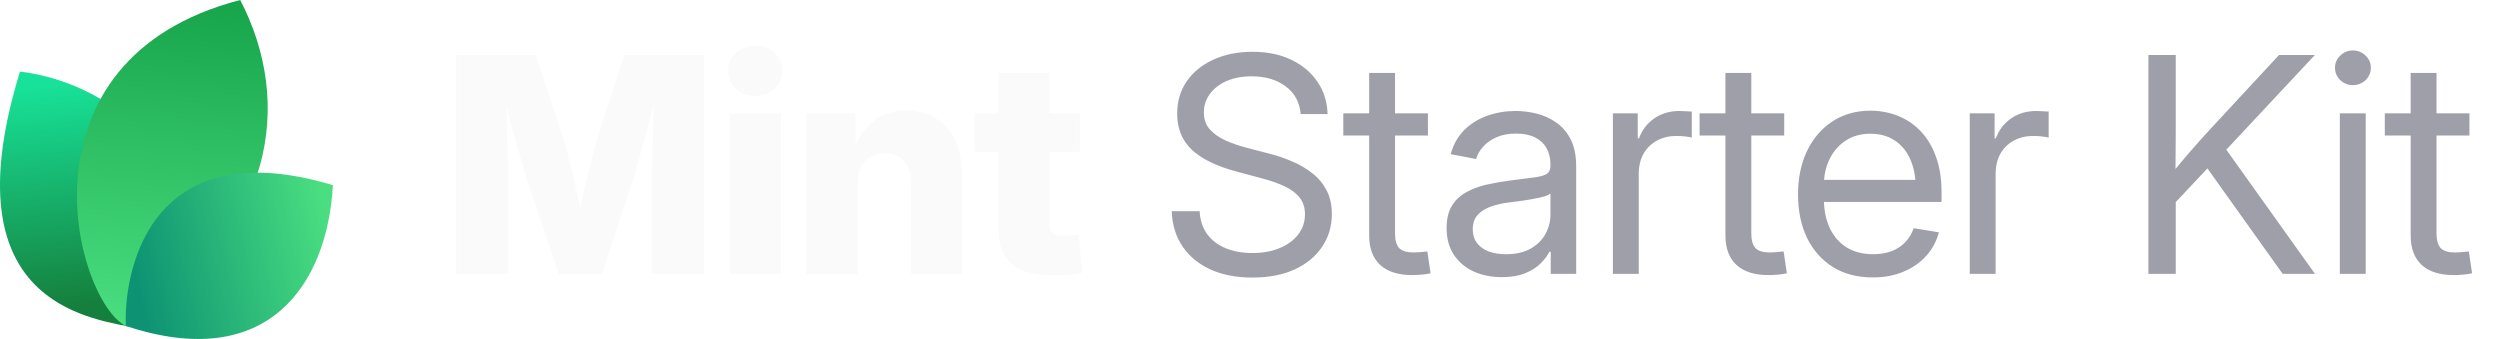
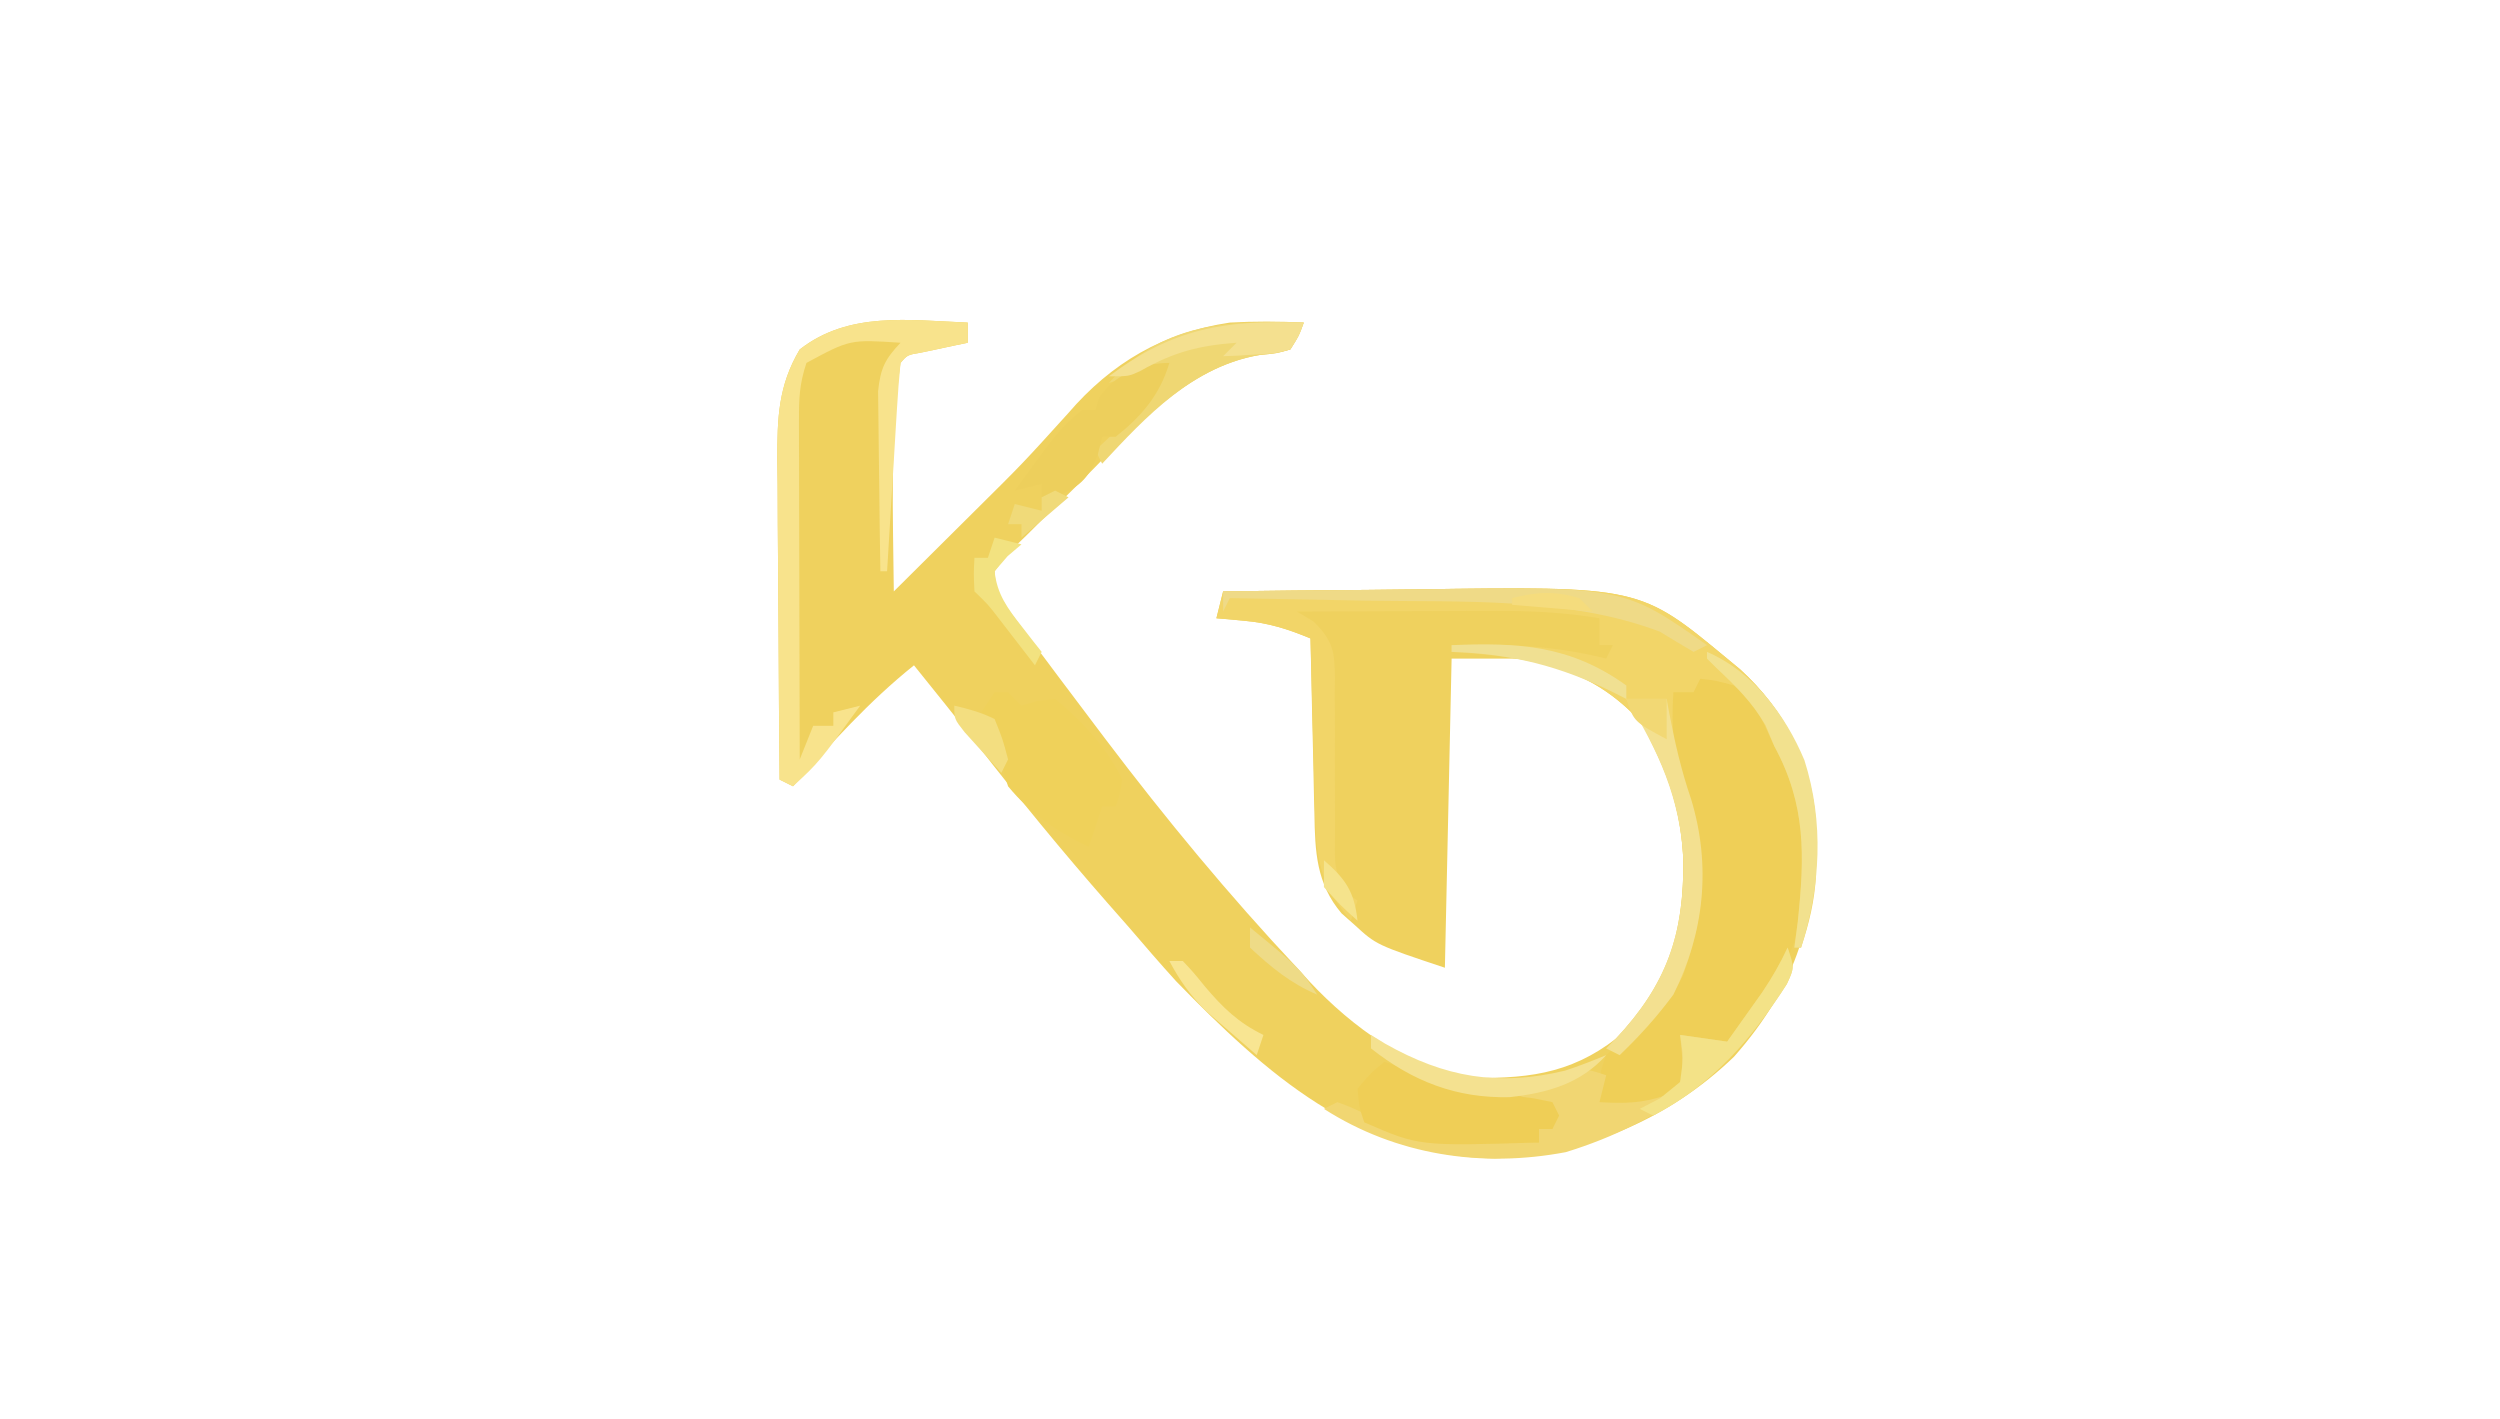
- <svg xmlns="http://www.w3.org/2000/svg" width="177" height="24" viewBox="0 0 177 24" fill="none">
-   <path d="M9.061 23.108C5.268 22.377 -3.391 20.627 1.417 5.064C9.634 6.099 16.973 14.064 9.061 23.108Z" fill="url(#paint0_linear_17557_2145)" />
-   <path d="M8.919 23.094C5.276 21.222 0.784 4.209 17.007 0C20.757 7.193 19.621 16.545 8.919 23.094Z" fill="url(#paint1_linear_17557_2145)" />
-   <path d="M8.914 23.079C8.735 19.882 10.159 9.085 23.57 13.111C23.181 20.123 18.984 26.418 8.914 23.079Z" fill="url(#paint2_linear_17557_2145)" />
-   <path d="M32.301 19.392V3.894H37.938L39.925 9.948C40.036 10.315 40.164 10.787 40.31 11.362C40.462 11.938 40.611 12.552 40.757 13.204C40.91 13.855 41.048 14.483 41.173 15.086C41.305 15.682 41.412 16.192 41.495 16.615H40.695C40.771 16.192 40.871 15.682 40.996 15.086C41.128 14.49 41.267 13.866 41.412 13.214C41.565 12.562 41.714 11.948 41.86 11.373C42.005 10.79 42.133 10.315 42.244 9.948L44.2 3.894H49.848V19.392H46.166V12.704C46.166 12.357 46.173 11.917 46.187 11.383C46.2 10.849 46.214 10.27 46.228 9.646C46.249 9.022 46.266 8.391 46.28 7.753C46.301 7.115 46.311 6.519 46.311 5.964H46.623C46.485 6.561 46.332 7.181 46.166 7.826C45.999 8.471 45.833 9.102 45.666 9.719C45.507 10.336 45.351 10.901 45.198 11.414C45.053 11.928 44.928 12.357 44.824 12.704L42.608 19.392H39.561L37.314 12.704C37.203 12.357 37.072 11.928 36.919 11.414C36.773 10.901 36.614 10.34 36.441 9.729C36.274 9.112 36.104 8.481 35.931 7.836C35.764 7.192 35.608 6.567 35.463 5.964H35.827C35.834 6.512 35.844 7.105 35.858 7.743C35.872 8.374 35.886 9.005 35.9 9.636C35.92 10.26 35.938 10.839 35.952 11.373C35.965 11.907 35.972 12.351 35.972 12.704V19.392H32.301ZM51.668 19.392V8.024H55.288V19.392H51.668ZM53.468 6.786C52.927 6.786 52.473 6.616 52.105 6.276C51.738 5.93 51.554 5.507 51.554 5.007C51.554 4.508 51.738 4.088 52.105 3.749C52.473 3.409 52.927 3.239 53.468 3.239C54.009 3.239 54.463 3.409 54.83 3.749C55.198 4.082 55.382 4.501 55.382 5.007C55.382 5.507 55.198 5.93 54.83 6.276C54.463 6.616 54.009 6.786 53.468 6.786ZM60.708 13.027V19.392H57.088V8.024H60.551L60.593 10.967H60.281C60.593 10.024 61.061 9.268 61.685 8.7C62.309 8.124 63.138 7.836 64.171 7.836C64.975 7.836 65.672 8.017 66.262 8.377C66.851 8.731 67.302 9.234 67.614 9.885C67.933 10.537 68.092 11.307 68.092 12.194V19.392H64.483V12.912C64.483 12.26 64.32 11.754 63.994 11.394C63.675 11.033 63.221 10.853 62.632 10.853C62.25 10.853 61.914 10.936 61.623 11.102C61.332 11.269 61.106 11.515 60.947 11.841C60.787 12.16 60.708 12.555 60.708 13.027ZM76.456 8.024V10.749H69.008V8.024H76.456ZM70.683 5.163H74.292V15.783C74.292 16.102 74.361 16.334 74.5 16.48C74.646 16.625 74.899 16.698 75.259 16.698C75.405 16.698 75.596 16.688 75.831 16.667C76.074 16.646 76.251 16.629 76.362 16.615L76.632 19.309C76.313 19.378 75.963 19.427 75.582 19.455C75.207 19.482 74.836 19.496 74.469 19.496C73.2 19.496 72.25 19.222 71.619 18.674C70.995 18.127 70.683 17.308 70.683 16.22V5.163Z" fill="#FAFAFA" />
-   <path d="M88.667 19.652C87.523 19.652 86.528 19.458 85.682 19.07C84.843 18.681 84.188 18.137 83.716 17.437C83.245 16.736 82.992 15.908 82.957 14.951H84.933C84.968 15.596 85.148 16.14 85.474 16.584C85.8 17.021 86.24 17.354 86.795 17.582C87.35 17.804 87.974 17.915 88.667 17.915C89.388 17.915 90.026 17.801 90.581 17.572C91.143 17.343 91.583 17.024 91.902 16.615C92.228 16.199 92.391 15.717 92.391 15.169C92.391 14.698 92.266 14.306 92.017 13.994C91.767 13.675 91.413 13.408 90.956 13.193C90.498 12.978 89.954 12.787 89.323 12.621L87.502 12.132C86.123 11.765 85.082 11.255 84.382 10.603C83.689 9.944 83.342 9.095 83.342 8.055C83.342 7.174 83.571 6.404 84.028 5.746C84.486 5.087 85.117 4.577 85.921 4.217C86.726 3.849 87.645 3.666 88.678 3.666C89.718 3.666 90.63 3.853 91.413 4.227C92.204 4.602 92.824 5.122 93.275 5.787C93.726 6.446 93.965 7.209 93.993 8.076H92.089C92.013 7.23 91.656 6.574 91.018 6.11C90.387 5.638 89.586 5.403 88.615 5.403C87.95 5.403 87.36 5.513 86.847 5.735C86.341 5.957 85.946 6.262 85.661 6.651C85.377 7.032 85.235 7.469 85.235 7.961C85.235 8.447 85.377 8.849 85.661 9.168C85.946 9.48 86.317 9.74 86.774 9.948C87.232 10.149 87.724 10.319 88.251 10.457L89.884 10.884C90.439 11.023 90.977 11.206 91.496 11.435C92.023 11.657 92.495 11.934 92.911 12.267C93.334 12.593 93.67 12.995 93.92 13.474C94.17 13.945 94.294 14.504 94.294 15.149C94.294 16.015 94.066 16.788 93.608 17.468C93.157 18.148 92.512 18.681 91.673 19.07C90.834 19.458 89.832 19.652 88.667 19.652ZM101.097 8.024V9.594H95.106V8.024H101.097ZM96.937 5.163H98.767V16.521C98.767 17 98.865 17.347 99.059 17.562C99.26 17.77 99.6 17.874 100.078 17.874C100.21 17.874 100.366 17.867 100.546 17.853C100.733 17.832 100.903 17.815 101.056 17.801L101.285 19.351C101.097 19.392 100.886 19.423 100.65 19.444C100.414 19.465 100.189 19.475 99.974 19.475C98.996 19.475 98.244 19.236 97.717 18.758C97.197 18.272 96.937 17.579 96.937 16.677V5.163ZM106.33 19.621C105.595 19.621 104.932 19.489 104.343 19.226C103.754 18.955 103.285 18.564 102.939 18.05C102.592 17.53 102.419 16.896 102.419 16.147C102.419 15.495 102.547 14.965 102.804 14.556C103.06 14.146 103.403 13.828 103.833 13.599C104.263 13.363 104.742 13.186 105.269 13.068C105.796 12.95 106.333 12.857 106.881 12.787C107.574 12.69 108.132 12.617 108.555 12.569C108.978 12.52 109.287 12.441 109.481 12.33C109.675 12.212 109.772 12.014 109.772 11.737V11.654C109.772 11.203 109.679 10.815 109.492 10.489C109.311 10.163 109.041 9.91 108.68 9.729C108.32 9.549 107.872 9.459 107.338 9.459C106.805 9.459 106.34 9.546 105.945 9.719C105.556 9.892 105.241 10.118 104.998 10.395C104.755 10.665 104.593 10.953 104.509 11.258L102.71 10.915C102.897 10.222 103.22 9.65 103.677 9.199C104.135 8.748 104.679 8.412 105.31 8.19C105.941 7.968 106.607 7.857 107.307 7.857C107.8 7.857 108.295 7.92 108.795 8.044C109.301 8.169 109.765 8.381 110.188 8.679C110.611 8.97 110.951 9.369 111.208 9.875C111.464 10.374 111.593 11.005 111.593 11.768V19.392H109.793V17.822H109.7C109.568 18.085 109.363 18.359 109.086 18.643C108.809 18.921 108.444 19.153 107.994 19.34C107.543 19.527 106.988 19.621 106.33 19.621ZM106.621 17.998C107.321 17.998 107.904 17.867 108.368 17.603C108.84 17.333 109.19 16.986 109.419 16.563C109.654 16.133 109.772 15.682 109.772 15.211V13.692C109.703 13.769 109.554 13.841 109.325 13.911C109.096 13.973 108.829 14.032 108.524 14.088C108.226 14.143 107.921 14.192 107.609 14.233C107.304 14.275 107.033 14.309 106.798 14.337C106.354 14.393 105.938 14.49 105.549 14.628C105.168 14.76 104.86 14.954 104.624 15.211C104.388 15.467 104.27 15.811 104.27 16.241C104.27 16.615 104.367 16.934 104.561 17.198C104.762 17.461 105.04 17.662 105.393 17.801C105.747 17.933 106.156 17.998 106.621 17.998ZM114.193 19.392V8.024H115.951V9.792H116.045C116.253 9.209 116.61 8.741 117.116 8.388C117.622 8.034 118.219 7.857 118.905 7.857C119.058 7.857 119.217 7.864 119.384 7.878C119.55 7.885 119.682 7.892 119.779 7.899V9.74C119.716 9.719 119.578 9.695 119.363 9.667C119.155 9.639 118.922 9.625 118.666 9.625C118.174 9.625 117.726 9.733 117.324 9.948C116.922 10.163 116.603 10.471 116.367 10.874C116.138 11.276 116.024 11.758 116.024 12.319V19.392H114.193ZM126.322 8.024V9.594H120.33V8.024H126.322ZM122.161 5.163H123.992V16.521C123.992 17 124.089 17.347 124.283 17.562C124.484 17.77 124.824 17.874 125.302 17.874C125.434 17.874 125.59 17.867 125.77 17.853C125.958 17.832 126.127 17.815 126.28 17.801L126.509 19.351C126.322 19.392 126.11 19.423 125.874 19.444C125.639 19.465 125.413 19.475 125.198 19.475C124.221 19.475 123.468 19.236 122.941 18.758C122.421 18.272 122.161 17.579 122.161 16.677V5.163ZM132.604 19.642C131.502 19.642 130.555 19.396 129.765 18.903C128.974 18.404 128.364 17.714 127.934 16.834C127.511 15.946 127.3 14.927 127.3 13.775C127.3 12.611 127.511 11.584 127.934 10.697C128.364 9.802 128.964 9.102 129.734 8.596C130.51 8.089 131.408 7.836 132.428 7.836C133.1 7.836 133.738 7.954 134.341 8.19C134.952 8.426 135.489 8.783 135.954 9.261C136.425 9.74 136.793 10.343 137.056 11.071C137.327 11.792 137.462 12.645 137.462 13.63V14.296H128.433V12.735H136.463L135.631 13.297C135.631 12.541 135.506 11.876 135.257 11.3C135.007 10.725 134.643 10.277 134.165 9.958C133.686 9.632 133.107 9.469 132.428 9.469C131.748 9.469 131.162 9.632 130.67 9.958C130.177 10.284 129.796 10.725 129.526 11.279C129.262 11.827 129.13 12.441 129.13 13.12V14.046C129.13 14.864 129.273 15.572 129.557 16.168C129.841 16.757 130.243 17.211 130.763 17.53C131.283 17.842 131.901 17.998 132.615 17.998C133.093 17.998 133.523 17.929 133.905 17.79C134.293 17.645 134.619 17.433 134.882 17.156C135.153 16.879 135.354 16.546 135.486 16.157L137.275 16.449C137.108 17.08 136.81 17.634 136.38 18.113C135.95 18.591 135.413 18.966 134.768 19.236C134.123 19.507 133.402 19.642 132.604 19.642ZM139.459 19.392V8.024H141.217V9.792H141.311C141.519 9.209 141.876 8.741 142.382 8.388C142.888 8.034 143.485 7.857 144.171 7.857C144.324 7.857 144.483 7.864 144.649 7.878C144.816 7.885 144.948 7.892 145.045 7.899V9.74C144.982 9.719 144.844 9.695 144.629 9.667C144.421 9.639 144.188 9.625 143.932 9.625C143.439 9.625 142.992 9.733 142.59 9.948C142.188 10.163 141.869 10.471 141.633 10.874C141.404 11.276 141.29 11.758 141.29 12.319V19.392H139.459ZM153.429 14.961V12.715C153.783 12.257 154.136 11.82 154.49 11.404C154.844 10.981 155.204 10.565 155.572 10.156C155.939 9.74 156.314 9.327 156.695 8.918L161.355 3.894H163.893L157.277 10.967H157.184L153.429 14.961ZM152.108 19.392V3.894H154.043V9.241L154.022 12.559L154.043 13.505V19.392H152.108ZM161.615 19.392L155.967 11.477L157.173 9.969L163.903 19.392H161.615ZM165.661 19.392V8.024H167.492V19.392H165.661ZM166.587 6.027C166.24 6.027 165.942 5.909 165.692 5.673C165.443 5.43 165.318 5.139 165.318 4.799C165.318 4.459 165.443 4.172 165.692 3.936C165.942 3.693 166.24 3.572 166.587 3.572C166.934 3.572 167.232 3.693 167.482 3.936C167.731 4.172 167.856 4.459 167.856 4.799C167.856 5.139 167.731 5.43 167.482 5.673C167.232 5.909 166.934 6.027 166.587 6.027ZM174.836 8.024V9.594H168.844V8.024H174.836ZM170.675 5.163H172.506V16.521C172.506 17 172.603 17.347 172.797 17.562C172.998 17.77 173.338 17.874 173.816 17.874C173.948 17.874 174.104 17.867 174.284 17.853C174.472 17.832 174.641 17.815 174.794 17.801L175.023 19.351C174.836 19.392 174.624 19.423 174.388 19.444C174.153 19.465 173.927 19.475 173.712 19.475C172.735 19.475 171.982 19.236 171.455 18.758C170.935 18.272 170.675 17.579 170.675 16.677V5.163Z" fill="#9F9FA9" />
-   <defs>
-     <linearGradient id="paint0_linear_17557_2145" x1="3.776" y1="5.916" x2="5.232" y2="21.559" gradientUnits="userSpaceOnUse">
-       <stop stop-color="#18E299" />
-       <stop offset="1" stop-color="#15803D" />
-     </linearGradient>
-     <linearGradient id="paint1_linear_17557_2145" x1="12.171" y1="-0.718" x2="10.19" y2="22.983" gradientUnits="userSpaceOnUse">
-       <stop stop-color="#16A34A" />
-       <stop offset="1" stop-color="#4ADE80" />
-     </linearGradient>
-     <linearGradient id="paint2_linear_17557_2145" x1="23.133" y1="15.353" x2="9.338" y2="18.52" gradientUnits="userSpaceOnUse">
-       <stop stop-color="#4ADE80" />
-       <stop offset="1" stop-color="#0D9373" />
-     </linearGradient>
-   </defs>
+ <svg xmlns="http://www.w3.org/2000/svg" version="1.1" width="372" height="211">
+   <path d="M0 0 C0 0.99 0 1.98 0 3 C-0.957 3.199 -0.957 3.199 -1.934 3.402 C-3.173 3.667 -3.173 3.667 -4.438 3.938 C-5.673 4.199 -5.673 4.199 -6.934 4.465 C-8.977 4.808 -8.977 4.808 -10 6 C-11.609 17.206 -11.104 28.713 -11 40 C-7.992 37.017 -4.987 34.03 -1.985 31.04 C-0.967 30.027 0.052 29.014 1.073 28.003 C8.192 20.948 8.192 20.948 14.918 13.52 C21.399 5.96 29.12 1.474 39 0 C42.685 -0.202 46.316 -0.192 50 0 C49.281 1.949 49.281 1.949 48 4 C45.969 4.582 45.969 4.582 43.5 4.812 C32.514 6.626 24.496 15.971 16.937 23.562 C15.29 25.21 13.624 26.834 11.955 28.459 C10.902 29.507 9.851 30.555 8.801 31.605 C8.302 32.088 7.803 32.57 7.289 33.067 C5.754 34.577 5.754 34.577 4 37 C4.039 40.323 5.861 42.485 7.809 45.09 C8.386 45.868 8.963 46.646 9.558 47.447 C10.178 48.269 10.798 49.091 11.438 49.938 C12.071 50.786 12.705 51.635 13.358 52.51 C15.231 55.012 17.114 57.508 19 60 C19.493 60.654 19.987 61.307 20.495 61.981 C29.458 73.832 38.837 85.168 49 96 C49.616 96.682 50.232 97.364 50.867 98.066 C57.131 104.764 65.906 111.293 75.199 112.371 C84.256 112.544 90.803 111.432 97.805 105.461 C104.701 98.222 106.584 89.732 106.477 79.977 C106.215 73.744 104.747 68.561 102 63 C101.196 61.36 101.196 61.36 100.375 59.688 C96.006 54.743 90.369 51.592 84 50 C80.04 50 76.08 50 72 50 C71.67 65.18 71.34 80.36 71 96 C60.8 92.6 60.8 92.6 57.562 89.625 C56.924 89.06 56.286 88.496 55.629 87.914 C51.853 83.478 51.676 78.685 51.586 73.074 C51.567 72.327 51.547 71.579 51.527 70.809 C51.468 68.435 51.421 66.061 51.375 63.688 C51.337 62.072 51.298 60.457 51.258 58.842 C51.162 54.895 51.078 50.947 51 47 C47.65 45.609 44.808 44.699 41.188 44.375 C40.397 44.3 39.607 44.225 38.793 44.148 C38.201 44.099 37.61 44.05 37 44 C37.33 42.68 37.66 41.36 38 40 C45.149 39.898 52.298 39.828 59.448 39.78 C61.874 39.76 64.301 39.733 66.727 39.698 C100.001 39.232 100.001 39.232 113 50 C113.636 50.525 114.271 51.049 114.926 51.59 C121.444 57.522 125.663 65.495 126.203 74.32 C126.375 88.299 123.487 98.515 114.035 109.227 C104.316 118.602 91.676 123.89 78.312 124.375 C58.032 124.007 44.444 111.801 31 98 C28.615 95.376 26.305 92.694 24 90 C22.955 88.808 21.908 87.618 20.859 86.43 C14.064 78.676 7.556 70.761 1.249 62.606 C-1.788 58.701 -4.9 54.855 -8 51 C-14.708 56.367 -20.288 62.617 -26 69 C-26.66 68.67 -27.32 68.34 -28 68 C-28.07 60.689 -28.123 53.378 -28.155 46.067 C-28.171 42.672 -28.192 39.276 -28.226 35.881 C-28.265 31.972 -28.28 28.062 -28.293 24.152 C-28.308 22.942 -28.324 21.731 -28.34 20.484 C-28.341 14.238 -28.221 9.436 -25 4 C-17.705 -1.69 -8.802 -0.36 0 0 Z " class="hsm_EFD15E" style="fill:#EFD15E" transform="translate(144,48)" />
+   <path d="M0 0 C4.103 3.138 5.954 7.382 8 12 C8.412 12.908 8.825 13.815 9.25 14.75 C11.553 24.728 10.25 35.102 5.312 44.062 C0.938 51.062 0.938 51.062 -2 54 C-3.666 54.041 -5.334 54.043 -7 54 C-8.257 55.047 -8.257 55.047 -8.25 57.375 C-9 60 -9 60 -11.125 61.812 C-14.584 63.241 -17.292 63.218 -21 63 C-21 57.718 -21 57.718 -20 55 C-18.512 53.578 -18.512 53.578 -16.688 52.25 C-10.967 47.596 -8.428 41.141 -7 34 C-6.248 26.177 -7.406 20.167 -10.09 12.836 C-11.466 8.549 -11.638 5.468 -11 1 C-7.29 -2.819 -4.559 -2.231 0 0 Z " class="hsm_EFCF57" style="fill:#EFCF57" transform="translate(259,102)" />
+   <path d="M0 0 C7.149 -0.102 14.298 -0.172 21.448 -0.22 C23.874 -0.24 26.301 -0.267 28.727 -0.302 C62.001 -0.768 62.001 -0.768 75 10 C75.636 10.525 76.271 11.049 76.926 11.59 C83.464 17.54 87.733 25.559 88.168 34.426 C88.174 35.708 88.181 36.991 88.188 38.312 C88.202 39.587 88.216 40.862 88.23 42.176 C87.99 46.166 87.235 49.225 86 53 C85.67 53 85.34 53 85 53 C85.165 51.763 85.33 50.525 85.5 49.25 C86.531 39.467 86.807 31.778 82 23 C81.484 21.886 80.969 20.773 80.438 19.625 C79.111 17.202 78.217 15.62 76 14 C73.394 13.278 73.394 13.278 71 13 C70.67 13.66 70.34 14.32 70 15 C69.01 15 68.02 15 67 15 C66.628 20.574 67.036 24.564 69 29.812 C72.355 39.268 71.838 47.759 68.422 57.152 C66.087 61.829 62.745 65.4 59 69 C58.01 68.505 58.01 68.505 57 68 C57.688 67.308 57.688 67.308 58.391 66.602 C65.995 58.518 68.598 51.045 68.477 39.977 C68.215 33.744 66.747 28.561 64 23 C63.464 21.907 62.928 20.814 62.375 19.688 C54.548 10.83 45.14 9.802 34 9 C34 8.67 34 8.34 34 8 C41.95 7.776 49.271 8.046 57 10 C57.33 9.34 57.66 8.68 58 8 C57.34 8 56.68 8 56 8 C56 6.68 56 5.36 56 4 C50.618 3.095 45.455 2.867 40.004 2.902 C39.17 2.904 38.337 2.905 37.478 2.907 C34.839 2.912 32.201 2.925 29.562 2.938 C27.764 2.943 25.965 2.947 24.166 2.951 C19.777 2.962 15.389 2.979 11 3 C11.813 3.492 12.625 3.983 13.462 4.49 C16.352 7.348 16.586 8.877 16.642 12.865 C16.629 13.622 16.615 14.38 16.602 15.16 C16.614 16.34 16.614 16.34 16.626 17.543 C16.649 20.05 16.639 22.555 16.625 25.062 C16.621 27.573 16.625 30.083 16.646 32.593 C16.658 34.153 16.655 35.714 16.636 37.274 C16.618 41.43 16.618 41.43 18.521 45.002 C19.009 45.331 19.497 45.661 20 46 C19.67 46.99 19.34 47.98 19 49 C14.562 43.704 13.839 40.028 13.684 33.27 C13.663 32.519 13.642 31.769 13.621 30.996 C13.555 28.601 13.496 26.207 13.438 23.812 C13.394 22.188 13.351 20.564 13.307 18.939 C13.2 14.96 13.098 10.98 13 7 C9.65 5.609 6.808 4.699 3.188 4.375 C2.397 4.3 1.607 4.225 0.793 4.148 C-0.095 4.075 -0.095 4.075 -1 4 C-0.67 2.68 -0.34 1.36 0 0 Z " class="hsm_F2D568" style="fill:#F2D568" transform="translate(182,88)" />
+   <path d="M0 0 C0.66 0 1.32 0 2 0 C2.66 0.66 3.32 1.32 4 2 C4.763 1.773 5.526 1.546 6.312 1.312 C7.199 1.209 8.086 1.106 9 1 C12.838 4.071 16.876 8.479 19 13 C18.633 15.215 18.633 15.215 18 17 C17.34 17 16.68 17 16 17 C15.34 18.98 14.68 20.96 14 23 C9.283 20.8 5.321 18.041 2 14 C1.095 11.309 0.65 8.858 0.352 6.039 C0.236 5.366 0.12 4.693 0 4 C-0.66 3.67 -1.32 3.34 -2 3 C-1.34 2.01 -0.68 1.02 0 0 Z " class="hsm_EFD15A" style="fill:#EFD15A" transform="translate(148,103)" />
+   <path d="M0 0 C0 0.99 0 1.98 0 3 C-0.957 3.199 -0.957 3.199 -1.934 3.402 C-3.173 3.667 -3.173 3.667 -4.438 3.938 C-5.673 4.199 -5.673 4.199 -6.934 4.465 C-8.977 4.808 -8.977 4.808 -10 6 C-10.23 8.288 -10.396 10.583 -10.535 12.879 C-10.6 13.909 -10.6 13.909 -10.665 14.96 C-10.802 17.16 -10.932 19.361 -11.062 21.562 C-11.154 23.051 -11.246 24.54 -11.338 26.029 C-11.563 29.686 -11.783 33.343 -12 37 C-12.33 37 -12.66 37 -13 37 C-13.074 32.801 -13.129 28.602 -13.165 24.402 C-13.18 22.975 -13.2 21.547 -13.226 20.119 C-13.263 18.064 -13.28 16.009 -13.293 13.953 C-13.309 12.717 -13.324 11.481 -13.341 10.208 C-12.979 6.798 -12.323 5.454 -10 3 C-17.52 2.504 -17.52 2.504 -24 6 C-25.034 9.103 -25.121 11.229 -25.114 14.481 C-25.113 15.602 -25.113 16.723 -25.113 17.878 C-25.108 19.087 -25.103 20.297 -25.098 21.543 C-25.096 22.782 -25.095 24.02 -25.093 25.297 C-25.089 28.586 -25.08 31.876 -25.069 35.165 C-25.058 38.524 -25.054 41.882 -25.049 45.24 C-25.038 51.827 -25.021 58.413 -25 65 C-24.34 63.35 -23.68 61.7 -23 60 C-22.01 60 -21.02 60 -20 60 C-20 59.34 -20 58.68 -20 58 C-18.02 57.505 -18.02 57.505 -16 57 C-22.15 65.446 -22.15 65.446 -26 69 C-26.66 68.67 -27.32 68.34 -28 68 C-28.07 60.689 -28.123 53.378 -28.155 46.067 C-28.171 42.672 -28.192 39.276 -28.226 35.881 C-28.265 31.972 -28.28 28.062 -28.293 24.152 C-28.308 22.942 -28.324 21.731 -28.34 20.484 C-28.341 14.238 -28.221 9.436 -25 4 C-17.705 -1.69 -8.802 -0.36 0 0 Z " class="hsm_F8E38C" style="fill:#F8E38C" transform="translate(144,48)" />
+   <path d="M0 0 C1 3 1 3 -0.117 5.418 C-8.078 17.96 -18.747 26.054 -33 30.438 C-45.525 32.814 -58.233 30.895 -69 24 C-68.34 23.67 -67.68 23.34 -67 23 C-64.977 23.742 -64.977 23.742 -62.625 24.875 C-58.343 26.923 -54.639 28.065 -49.891 28.316 C-49.137 28.358 -48.382 28.4 -47.605 28.443 C-46.44 28.502 -46.44 28.502 -45.25 28.562 C-44.457 28.606 -43.664 28.649 -42.848 28.693 C-40.899 28.799 -38.949 28.9 -37 29 C-37 28.34 -37 27.68 -37 27 C-36.34 27 -35.68 27 -35 27 C-35.669 23.887 -35.669 23.887 -38.062 22.812 C-38.702 22.544 -39.341 22.276 -40 22 C-38.401 21.301 -36.795 20.616 -35.188 19.938 C-33.848 19.363 -33.848 19.363 -32.48 18.777 C-30 18 -30 18 -27 19 C-27.33 20.32 -27.66 21.64 -28 23 C-24.337 23.215 -21.532 23.193 -18.062 21.938 C-15.59 20.048 -15.59 20.048 -15.688 16.312 C-15.842 14.673 -15.842 14.673 -16 13 C-13.69 13.33 -11.38 13.66 -9 14 C-7.872 12.419 -6.747 10.835 -5.625 9.25 C-4.999 8.368 -4.372 7.487 -3.727 6.578 C-2.285 4.426 -1.085 2.345 0 0 Z " class="hsm_F1D672" style="fill:#F1D672" transform="translate(266,141)" />
+   <path d="M0 0 C6 2 6 2 8.785 3.008 C13.223 4.377 17.673 4.856 22.27 5.438 C23.171 5.623 24.072 5.809 25 6 C25.33 6.66 25.66 7.32 26 8 C25.67 8.66 25.34 9.32 25 10 C24.34 10 23.68 10 23 10 C23 10.66 23 11.32 23 12 C5.144 12.554 5.144 12.554 -3 9 C-3.75 6.75 -3.75 6.75 -4 4 C-2.062 1.688 -2.062 1.688 0 0 Z " class="hsm_EFCE56" style="fill:#EFCE56" transform="translate(206,158)" />
+   <path d="M0 0 C1.464 0.014 1.464 0.014 2.957 0.027 C4.061 0.045 4.061 0.045 5.188 0.062 C4.469 2.012 4.469 2.012 3.188 4.062 C1.156 4.645 1.156 4.645 -1.312 4.875 C-11.237 6.52 -18.199 13.95 -24.812 21.062 C-25.142 20.402 -25.473 19.742 -25.812 19.062 C-25.111 18.402 -24.41 17.742 -23.688 17.062 C-20.31 13.704 -17.614 9.906 -14.812 6.062 C-19.267 7.548 -19.267 7.548 -23.812 9.062 C-17.555 1.827 -9.385 -0.113 0 0 Z " class="hsm_EFD773" style="fill:#EFD773" transform="translate(188.8125,47.9375)" />
+   <path d="M0 0 C-1.402 4.766 -4.154 7.959 -8 11 C-8.66 11 -9.32 11 -10 11 C-10.227 11.928 -10.454 12.856 -10.688 13.812 C-12.218 17.529 -13.398 18.379 -17 20 C-17.66 20 -18.32 20 -19 20 C-19 19.34 -19 18.68 -19 18 C-20.32 18.33 -21.64 18.66 -23 19 C-16.358 9.878 -16.358 9.878 -13 7 C-12.34 7 -11.68 7 -11 7 C-10.814 6.402 -10.629 5.804 -10.438 5.188 C-8.166 1.731 -4.14 0 0 0 Z " class="hsm_EDCF5C" style="fill:#EDCF5C" transform="translate(174,54)" />
+   <path d="M0 0 C2 0 4 0 6 0 C6.11 0.606 6.219 1.212 6.332 1.836 C7.178 6.307 8.15 10.568 9.625 14.875 C12.644 24.783 11.622 34.744 7 44 C4.57 47.27 1.935 50.179 -1 53 C-1.66 52.67 -2.32 52.34 -3 52 C-2.541 51.539 -2.082 51.077 -1.609 50.602 C5.996 42.517 8.598 35.044 8.477 23.975 C8.097 14.933 4.707 7.565 0 0 Z " class="hsm_F3E090" style="fill:#F3E090" transform="translate(242,104)" />
+   <path d="M0 0 C7.149 -0.102 14.298 -0.172 21.448 -0.22 C23.874 -0.24 26.301 -0.267 28.727 -0.302 C59.587 -0.734 59.587 -0.734 72 8 C71.34 8.33 70.68 8.66 70 9 C68.321 8.021 66.657 7.017 65 6 C51.297 0.8 35.443 1.613 21 1.375 C19.049 1.337 17.099 1.298 15.148 1.258 C10.432 1.163 5.716 1.079 1 1 C0.67 1.66 0.34 2.32 0 3 C0 2.01 0 1.02 0 0 Z " class="hsm_EFDA87" style="fill:#EFDA87" transform="translate(182,88)" />
+   <path d="M0 0 C6.87 2.96 11.665 9.351 14.5 16.125 C17.424 25.31 16.91 34.921 14 44 C13.67 44 13.34 44 13 44 C13.165 42.763 13.33 41.525 13.5 40.25 C14.532 30.45 14.786 22.799 10 14 C9.567 12.969 9.134 11.938 8.688 10.875 C6.696 7.482 4.282 5.096 1.426 2.418 C0.955 1.95 0.485 1.482 0 1 C0 0.67 0 0.34 0 0 Z " class="hsm_F2E18E" style="fill:#F2E18E" transform="translate(254,97)" />
+   <path d="M0 0 C1 3 1 3 -0.117 5.418 C-5.309 13.599 -11.276 20.479 -20 25 C-20.66 24.67 -21.32 24.34 -22 24 C-20.515 23.227 -20.515 23.227 -19 22.438 C-18.01 21.633 -17.02 20.829 -16 20 C-15.499 16.331 -15.499 16.331 -16 13 C-13.69 13.33 -11.38 13.66 -9 14 C-7.872 12.419 -6.747 10.835 -5.625 9.25 C-4.999 8.368 -4.372 7.487 -3.727 6.578 C-2.285 4.426 -1.085 2.345 0 0 Z " class="hsm_F3E287" style="fill:#F3E287" transform="translate(266,141)" />
+   <path d="M0 0 C-0.68 1.953 -0.68 1.953 -2 4 C-4.383 4.609 -4.383 4.609 -7.125 4.75 C-8.035 4.807 -8.945 4.863 -9.883 4.922 C-10.581 4.948 -11.28 4.973 -12 5 C-11.34 4.34 -10.68 3.68 -10 3 C-15.545 3.396 -19.404 4.404 -24.238 7.16 C-26 8 -26 8 -29 8 C-19.446 0.818 -11.796 -0.397 0 0 Z " class="hsm_F4E08F" style="fill:#F4E08F" transform="translate(194,48)" />
+   <path d="M0 0 C0.704 0.433 1.408 0.866 2.133 1.312 C10.998 6.312 18.892 7.703 28.887 5.309 C30.958 4.635 32.987 3.833 35 3 C31.211 7.254 26.19 8.654 20.621 9.258 C12.726 9.445 6.191 6.903 0 2 C0 1.34 0 0.68 0 0 Z " class="hsm_F4E190" style="fill:#F4E190" transform="translate(204,154)" />
+   <path d="M0 0 C1.32 0.33 2.64 0.66 4 1 C3.319 1.577 2.639 2.155 1.938 2.75 C0.978 3.864 0.978 3.864 0 5 C0.344 8.441 1.969 10.577 4.062 13.25 C4.61 13.956 5.158 14.663 5.723 15.391 C6.144 15.922 6.566 16.453 7 17 C6.67 17.66 6.34 18.32 6 19 C5.518 18.374 5.036 17.747 4.539 17.102 C3.907 16.284 3.276 15.467 2.625 14.625 C1.999 13.813 1.372 13.001 0.727 12.164 C-0.968 9.958 -0.968 9.958 -3 8 C-3.125 5.375 -3.125 5.375 -3 3 C-2.34 3 -1.68 3 -1 3 C-0.67 2.01 -0.34 1.02 0 0 Z " class="hsm_F2E280" style="fill:#F2E280" transform="translate(148,80)" />
+   <path d="M0 0 C9.961 -0.41 17.648 -0.003 26 6 C26 6.66 26 7.32 26 8 C25.433 7.713 24.866 7.425 24.281 7.129 C16.154 3.107 9.106 1.313 0 1 C0 0.67 0 0.34 0 0 Z " class="hsm_F0E092" style="fill:#F0E092" transform="translate(216,96)" />
+   <path d="M0 0 C0.66 0 1.32 0 2 0 C3.551 1.645 3.551 1.645 5.312 3.812 C7.953 6.934 10.267 9.19 14 11 C13.67 11.99 13.34 12.98 13 14 C11.389 12.612 9.786 11.215 8.188 9.812 C7.294 9.035 6.401 8.258 5.48 7.457 C3.107 5.106 1.568 2.932 0 0 Z " class="hsm_F8E592" style="fill:#F8E592" transform="translate(174,143)" />
+   <path d="M0 0 C2.169 0.506 4 1 6 2 C7.188 4.938 7.188 4.938 8 8 C7.67 8.66 7.34 9.32 7 10 C5.827 8.714 4.662 7.421 3.5 6.125 C2.85 5.406 2.201 4.686 1.531 3.945 C0 2 0 2 0 0 Z " class="hsm_F3DE80" style="fill:#F3DE80" transform="translate(142,105)" />
+   <path d="M0 0 C0.66 0.33 1.32 0.66 2 1 C-1.465 3.97 -1.465 3.97 -5 7 C-5 6.34 -5 5.68 -5 5 C-5.66 5 -6.32 5 -7 5 C-6.67 4.01 -6.34 3.02 -6 2 C-4.02 2.495 -4.02 2.495 -2 3 C-2 2.34 -2 1.68 -2 1 C-1.34 0.67 -0.68 0.34 0 0 Z " class="hsm_F0DA79" style="fill:#F0DA79" transform="translate(157,73)" />
+   <path d="M0 0 C7.483 6.15 7.483 6.15 10 10 C6.032 8.321 3.131 5.917 0 3 C0 2.01 0 1.02 0 0 Z " class="hsm_EEDB87" style="fill:#EEDB87" transform="translate(186,138)" />
+   <path d="M0 0 C2 0 4 0 6 0 C6 1.98 6 3.96 6 6 C1.125 3.375 1.125 3.375 0 0 Z " class="hsm_F2D874" style="fill:#F2D874" transform="translate(242,104)" />
+   <path d="M0 0 C0.66 0.66 1.32 1.32 2 2 C-1.96 1.67 -5.92 1.34 -10 1 C-10 0.67 -10 0.34 -10 0 C-6.319 -0.946 -3.661 -1.089 0 0 Z " class="hsm_F5DC7D" style="fill:#F5DC7D" transform="translate(235,89)" />
+   <path d="M0 0 C3.254 2.834 4.521 4.686 5 9 C2.5 6.75 2.5 6.75 0 4 C0 2.68 0 1.36 0 0 Z " class="hsm_F5E38C" style="fill:#F5E38C" transform="translate(197,128)" />
</svg>
